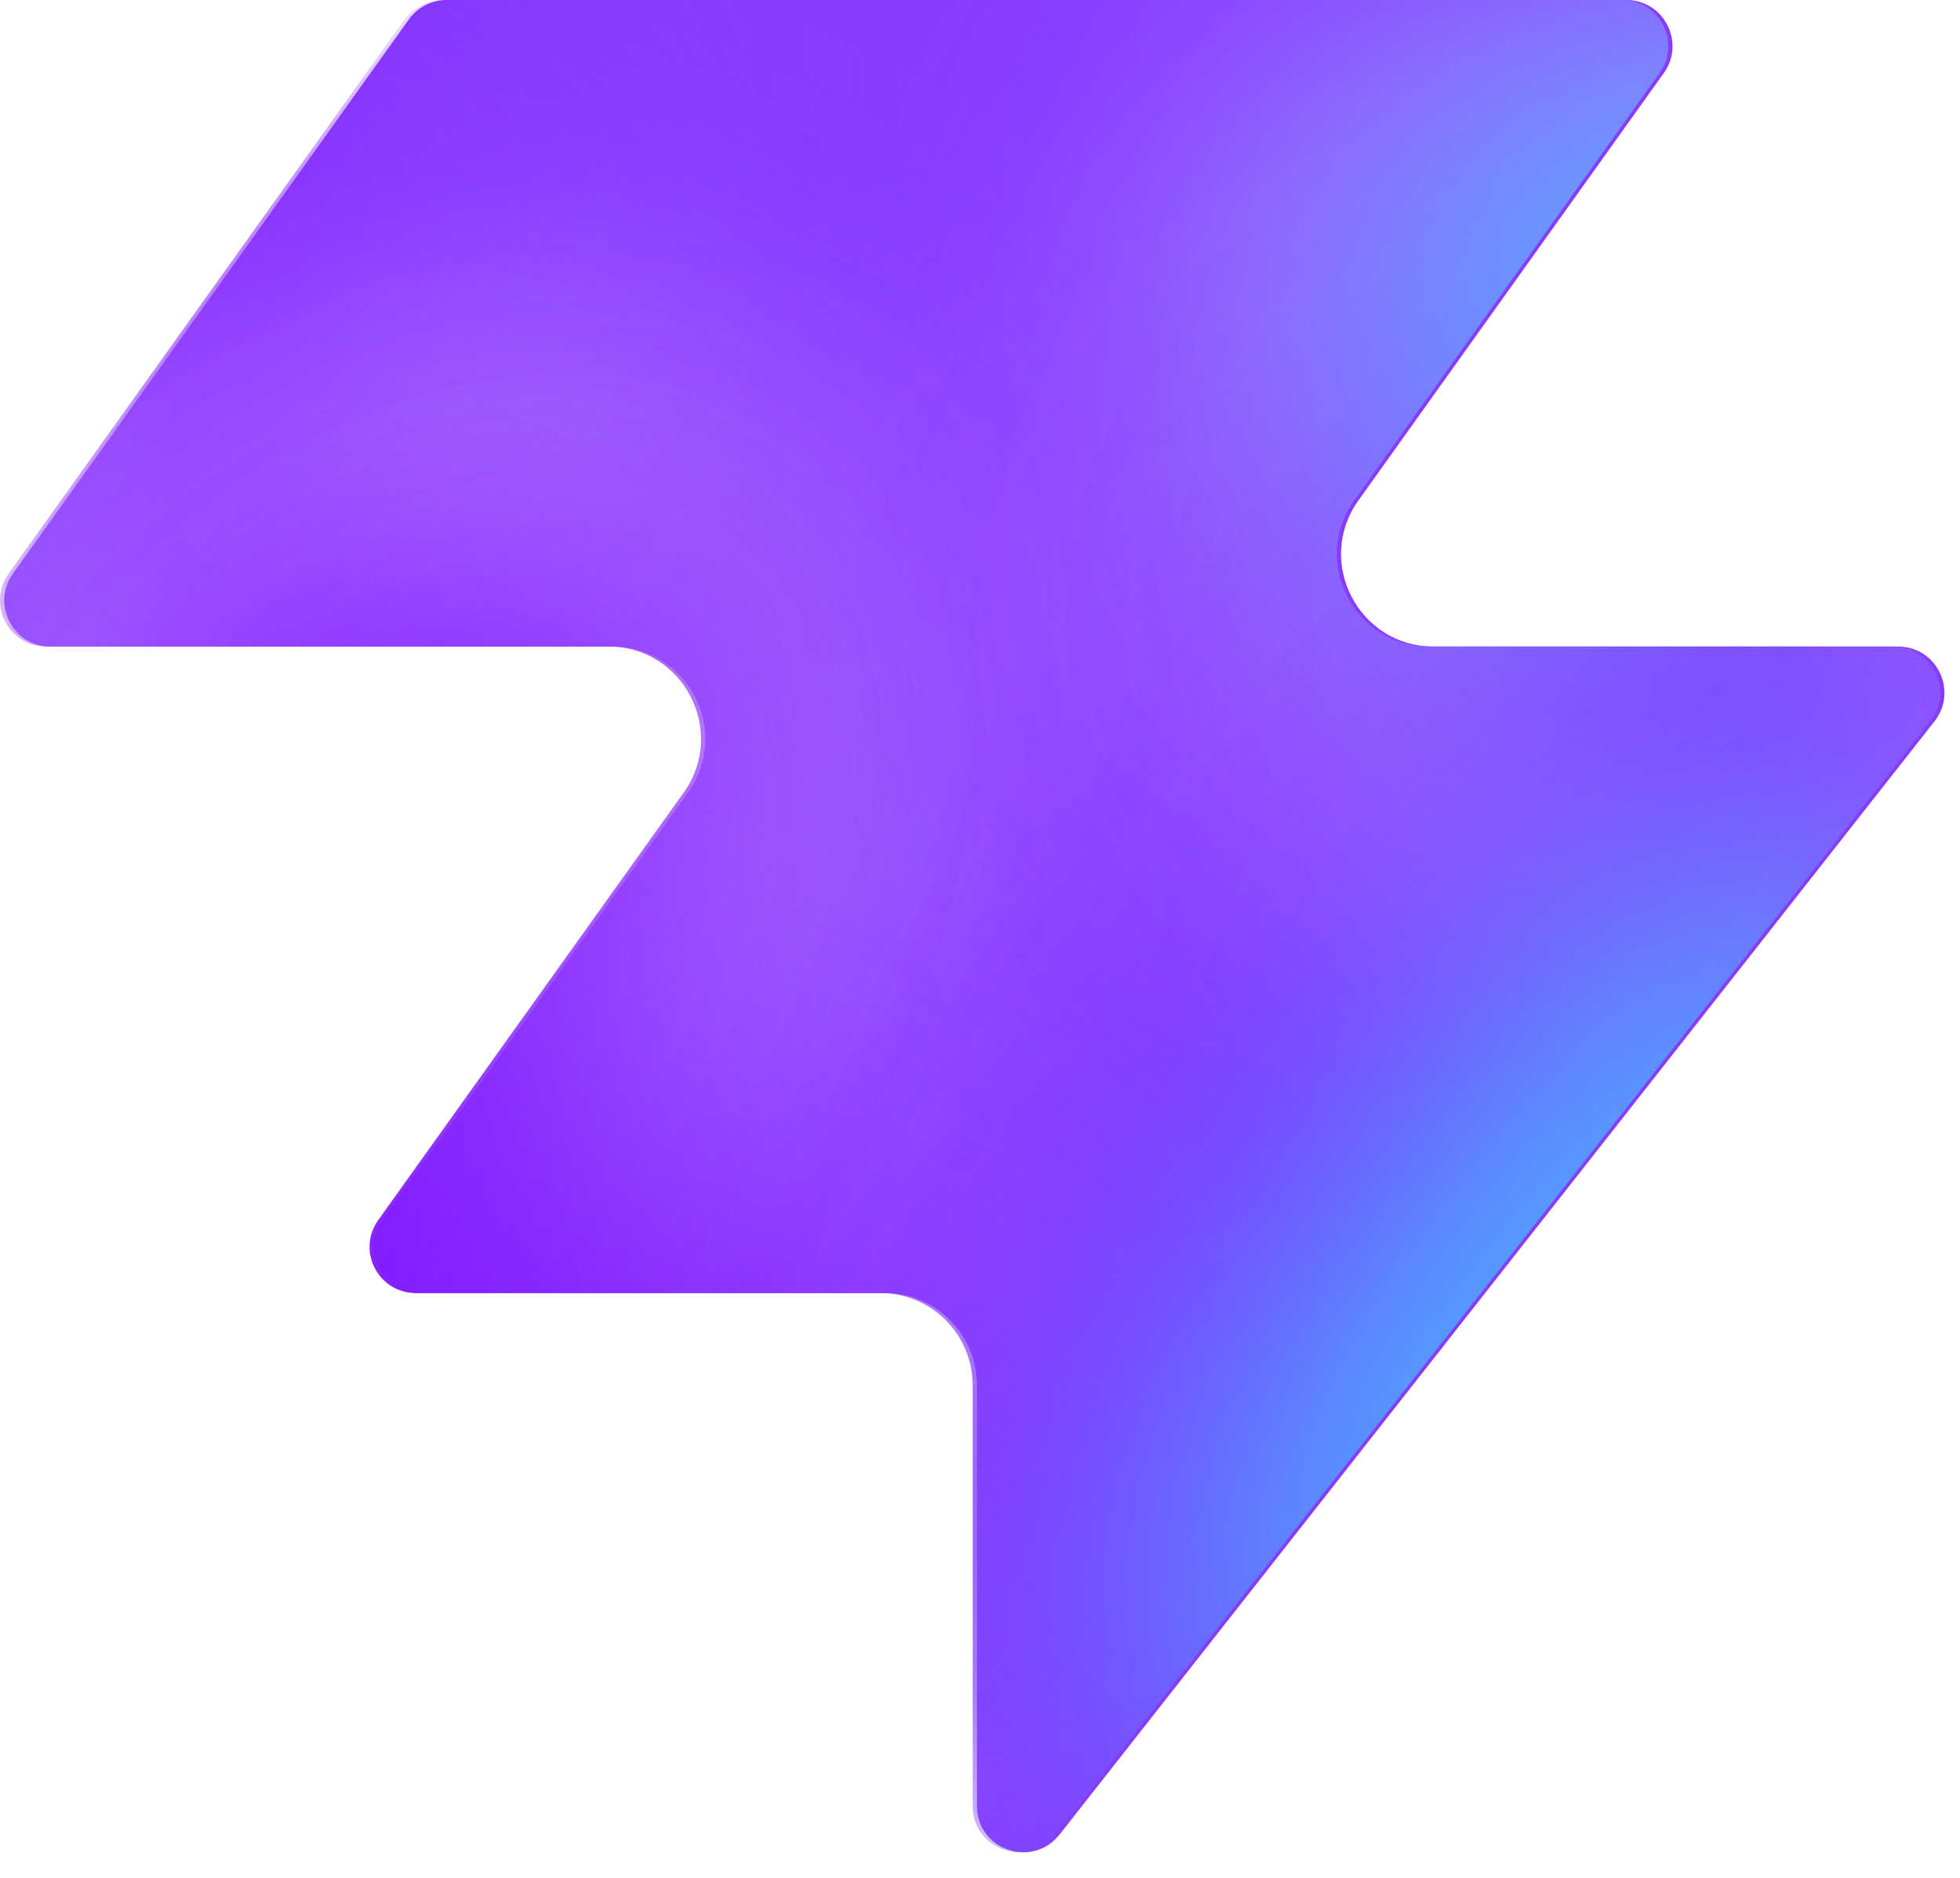
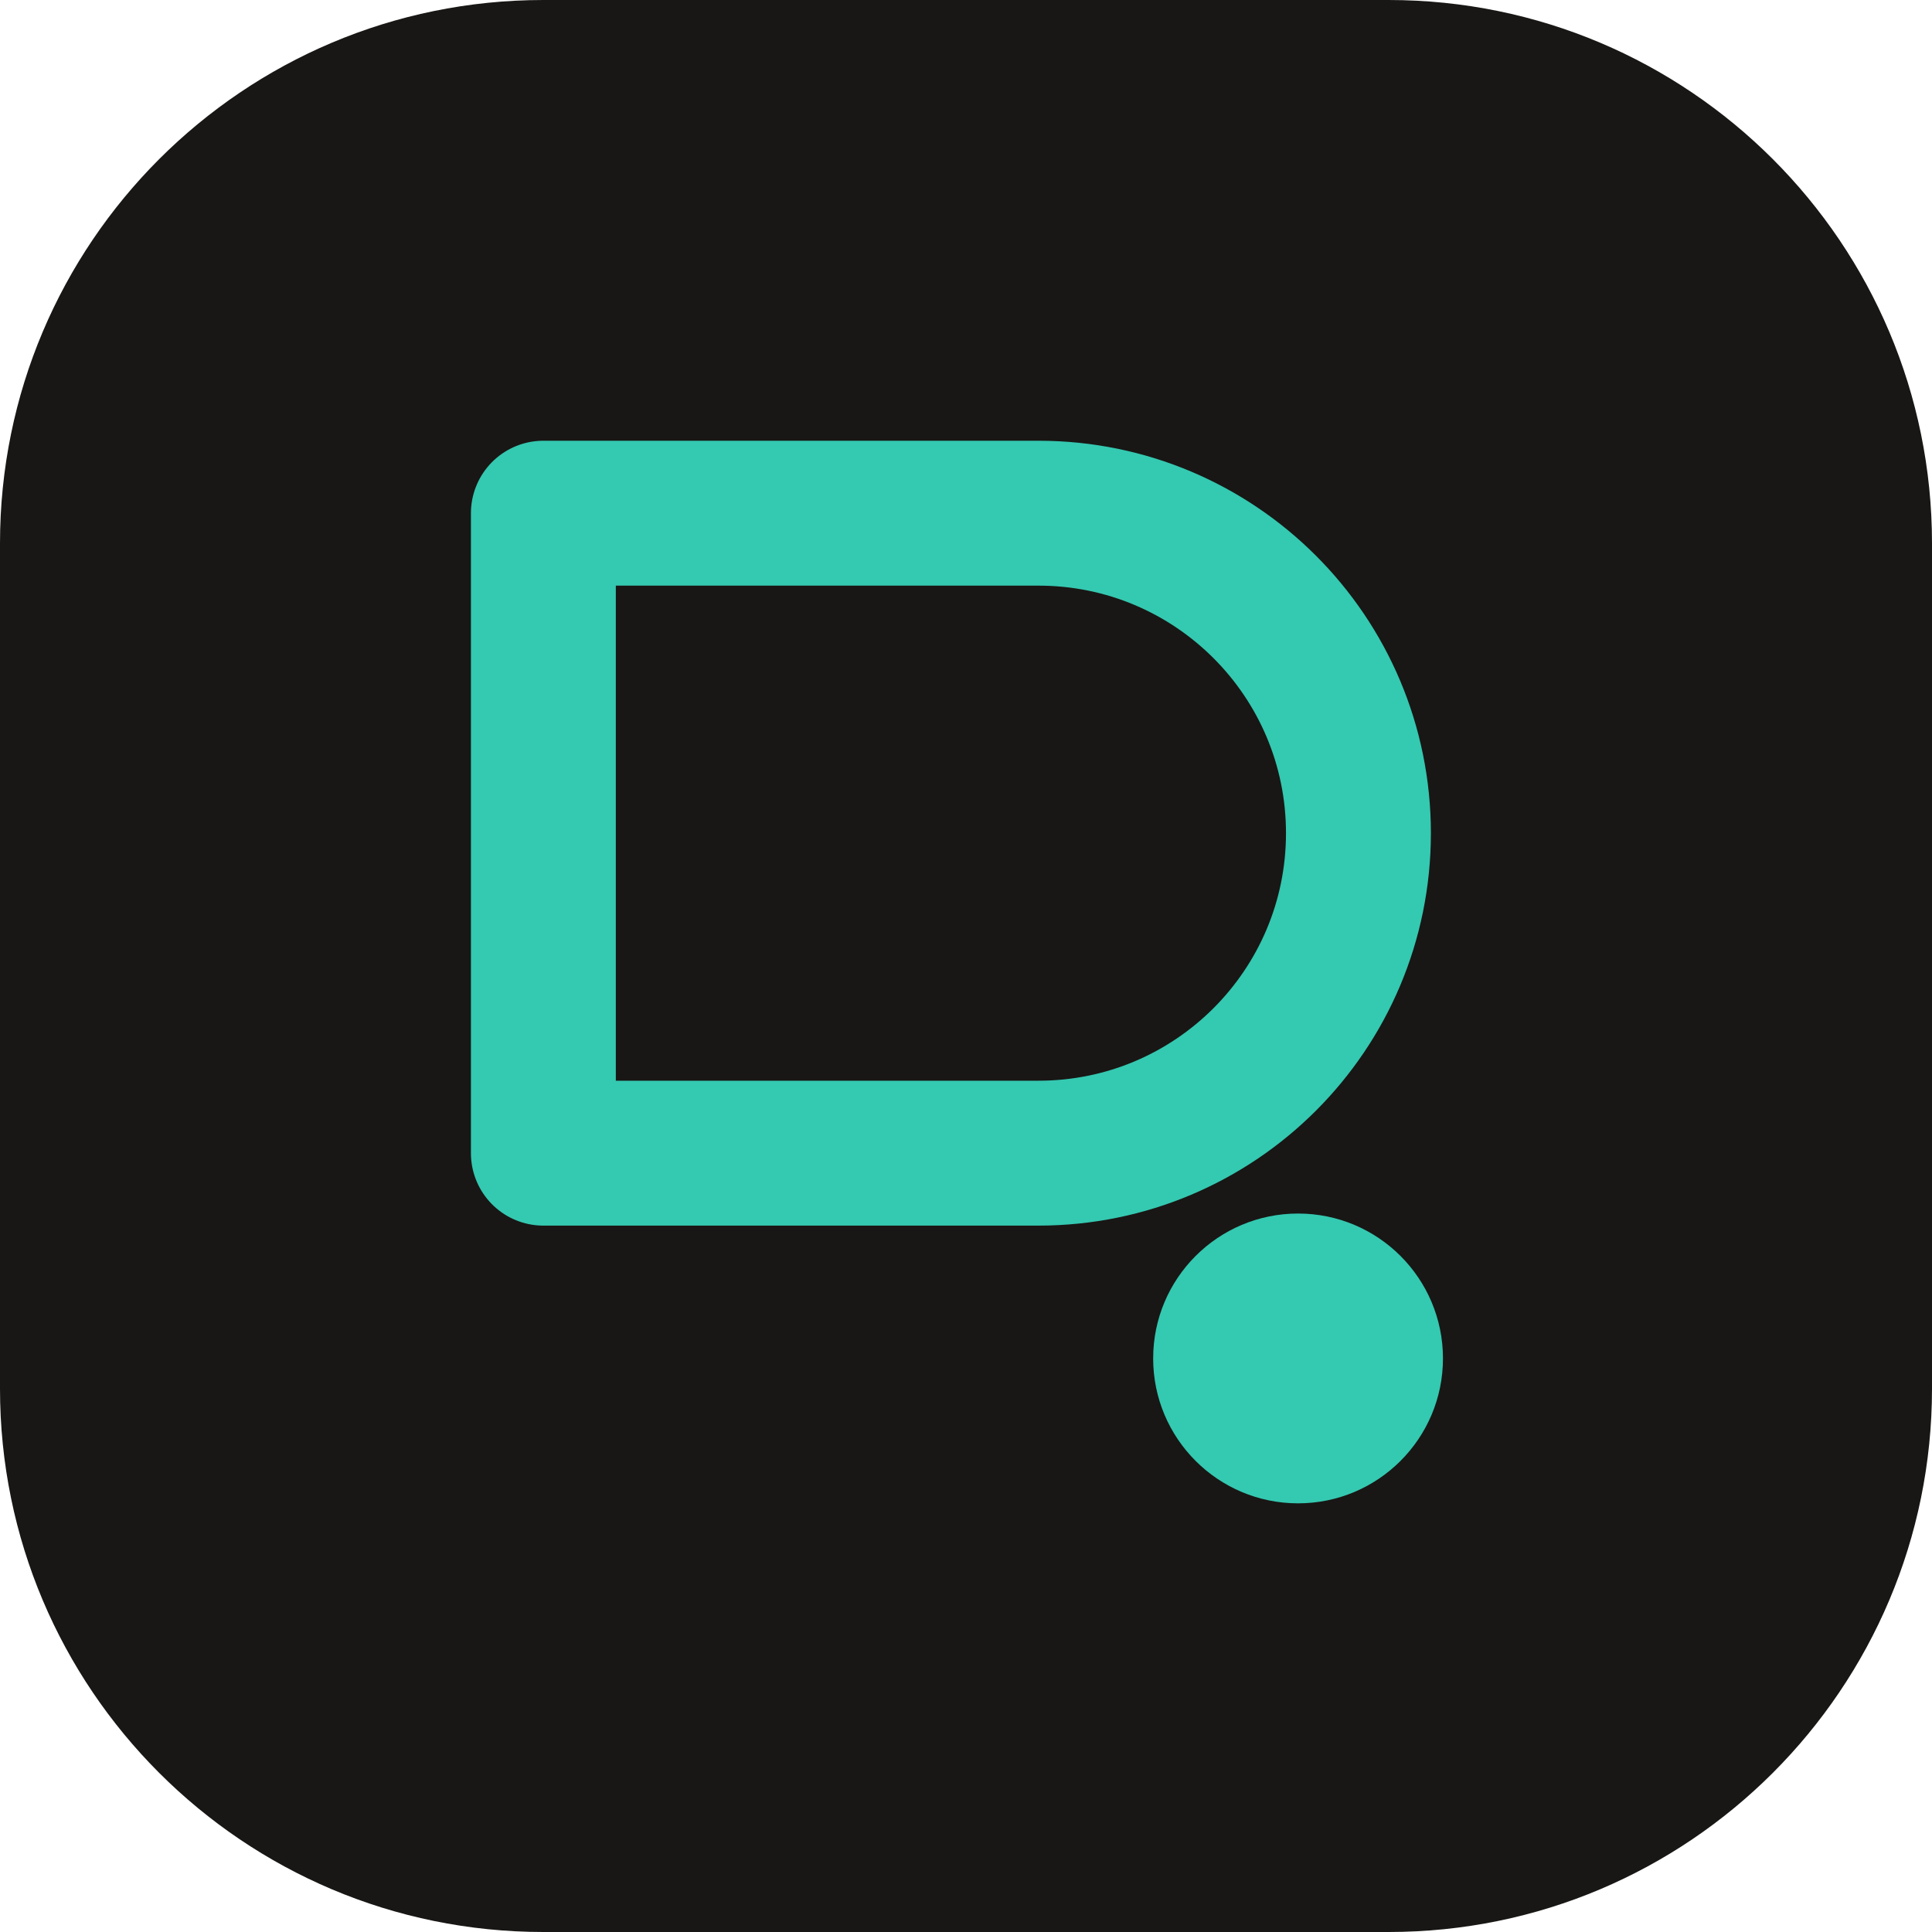
- <svg xmlns="http://www.w3.org/2000/svg" width="48" height="46" fill="none" viewBox="0 0 48 46">
-   <path fill="#863bff" d="M25.946 44.938c-.664.845-2.021.375-2.021-.698V33.937a2.26 2.26 0 0 0-2.262-2.262H10.287c-.92 0-1.456-1.04-.92-1.788l7.48-10.471c1.07-1.497 0-3.578-1.842-3.578H1.237c-.92 0-1.456-1.04-.92-1.788L10.013.474c.214-.297.556-.474.92-.474h28.894c.92 0 1.456 1.04.92 1.788l-7.48 10.471c-1.07 1.498 0 3.579 1.842 3.579h11.377c.943 0 1.473 1.088.89 1.83L25.947 44.94z" style="fill:#863bff;fill:color(display-p3 .525 .23 1);fill-opacity:1" />
-   <mask id="a" width="48" height="46" x="0" y="0" maskUnits="userSpaceOnUse" style="mask-type:alpha">
-     <path fill="#000" d="M25.842 44.938c-.664.844-2.021.375-2.021-.698V33.937a2.26 2.26 0 0 0-2.262-2.262H10.183c-.92 0-1.456-1.04-.92-1.788l7.48-10.471c1.07-1.498 0-3.579-1.842-3.579H1.133c-.92 0-1.456-1.04-.92-1.787L9.91.473c.214-.297.556-.474.92-.474h28.894c.92 0 1.456 1.04.92 1.788l-7.48 10.471c-1.07 1.498 0 3.578 1.842 3.578h11.377c.943 0 1.473 1.088.89 1.832L25.843 44.94z" style="fill:#000;fill-opacity:1" />
-   </mask>
-   <g mask="url(#a)">
-     <g filter="url(#b)">
-       <ellipse cx="5.508" cy="14.704" fill="#ede6ff" rx="5.508" ry="14.704" style="fill:#ede6ff;fill:color(display-p3 .927 .903 1);fill-opacity:1" transform="matrix(.00324 1 1 -.00324 -4.47 31.516)" />
-     </g>
-     <g filter="url(#c)">
-       <ellipse cx="10.399" cy="29.851" fill="#ede6ff" rx="10.399" ry="29.851" style="fill:#ede6ff;fill:color(display-p3 .927 .903 1);fill-opacity:1" transform="matrix(.00324 1 1 -.00324 -39.328 7.883)" />
-     </g>
-     <g filter="url(#d)">
-       <ellipse cx="5.508" cy="30.487" fill="#7e14ff" rx="5.508" ry="30.487" style="fill:#7e14ff;fill:color(display-p3 .492 .077 1);fill-opacity:1" transform="rotate(89.814 -25.913 -14.639)scale(1 -1)" />
-     </g>
-     <g filter="url(#e)">
-       <ellipse cx="5.508" cy="30.599" fill="#7e14ff" rx="5.508" ry="30.599" style="fill:#7e14ff;fill:color(display-p3 .492 .077 1);fill-opacity:1" transform="rotate(89.814 -32.644 -3.334)scale(1 -1)" />
-     </g>
-     <g filter="url(#f)">
-       <ellipse cx="5.508" cy="30.599" fill="#7e14ff" rx="5.508" ry="30.599" style="fill:#7e14ff;fill:color(display-p3 .492 .077 1);fill-opacity:1" transform="matrix(.00324 1 1 -.00324 -34.34 30.47)" />
-     </g>
-     <g filter="url(#g)">
-       <ellipse cx="14.072" cy="22.078" fill="#ede6ff" rx="14.072" ry="22.078" style="fill:#ede6ff;fill:color(display-p3 .927 .903 1);fill-opacity:1" transform="rotate(93.35 24.506 48.493)scale(-1 1)" />
-     </g>
-     <g filter="url(#h)">
-       <ellipse cx="3.47" cy="21.501" fill="#7e14ff" rx="3.47" ry="21.501" style="fill:#7e14ff;fill:color(display-p3 .492 .077 1);fill-opacity:1" transform="rotate(89.009 28.708 47.59)scale(-1 1)" />
-     </g>
-     <g filter="url(#i)">
-       <ellipse cx="3.47" cy="21.501" fill="#7e14ff" rx="3.47" ry="21.501" style="fill:#7e14ff;fill:color(display-p3 .492 .077 1);fill-opacity:1" transform="rotate(89.009 28.708 47.59)scale(-1 1)" />
-     </g>
-     <g filter="url(#j)">
-       <ellipse cx=".387" cy="8.972" fill="#7e14ff" rx="4.407" ry="29.108" style="fill:#7e14ff;fill:color(display-p3 .492 .077 1);fill-opacity:1" transform="rotate(39.51 .387 8.972)" />
-     </g>
-     <g filter="url(#k)">
-       <ellipse cx="47.523" cy="-6.092" fill="#7e14ff" rx="4.407" ry="29.108" style="fill:#7e14ff;fill:color(display-p3 .492 .077 1);fill-opacity:1" transform="rotate(37.892 47.523 -6.092)" />
-     </g>
-     <g filter="url(#l)">
-       <ellipse cx="41.412" cy="6.333" fill="#47bfff" rx="5.971" ry="9.665" style="fill:#47bfff;fill:color(display-p3 .28 .748 1);fill-opacity:1" transform="rotate(37.892 41.412 6.333)" />
-     </g>
-     <g filter="url(#m)">
-       <ellipse cx="-1.879" cy="38.332" fill="#7e14ff" rx="4.407" ry="29.108" style="fill:#7e14ff;fill:color(display-p3 .492 .077 1);fill-opacity:1" transform="rotate(37.892 -1.88 38.332)" />
-     </g>
-     <g filter="url(#n)">
-       <ellipse cx="-1.879" cy="38.332" fill="#7e14ff" rx="4.407" ry="29.108" style="fill:#7e14ff;fill:color(display-p3 .492 .077 1);fill-opacity:1" transform="rotate(37.892 -1.88 38.332)" />
-     </g>
-     <g filter="url(#o)">
-       <ellipse cx="35.651" cy="29.907" fill="#7e14ff" rx="4.407" ry="29.108" style="fill:#7e14ff;fill:color(display-p3 .492 .077 1);fill-opacity:1" transform="rotate(37.892 35.651 29.907)" />
-     </g>
-     <g filter="url(#p)">
-       <ellipse cx="38.418" cy="32.4" fill="#47bfff" rx="5.971" ry="15.297" style="fill:#47bfff;fill:color(display-p3 .28 .748 1);fill-opacity:1" transform="rotate(37.892 38.418 32.4)" />
-     </g>
-   </g>
-   <defs>
-     <filter id="b" width="60.045" height="41.654" x="-19.77" y="16.149" color-interpolation-filters="sRGB" filterUnits="userSpaceOnUse">
-       <feFlood flood-opacity="0" result="BackgroundImageFix" />
-       <feBlend in="SourceGraphic" in2="BackgroundImageFix" result="shape" />
-       <feGaussianBlur result="effect1_foregroundBlur_2002_17158" stdDeviation="7.659" />
-     </filter>
-     <filter id="c" width="90.34" height="51.437" x="-54.613" y="-7.533" color-interpolation-filters="sRGB" filterUnits="userSpaceOnUse">
-       <feFlood flood-opacity="0" result="BackgroundImageFix" />
-       <feBlend in="SourceGraphic" in2="BackgroundImageFix" result="shape" />
-       <feGaussianBlur result="effect1_foregroundBlur_2002_17158" stdDeviation="7.659" />
-     </filter>
-     <filter id="d" width="79.355" height="29.4" x="-49.64" y="2.03" color-interpolation-filters="sRGB" filterUnits="userSpaceOnUse">
-       <feFlood flood-opacity="0" result="BackgroundImageFix" />
-       <feBlend in="SourceGraphic" in2="BackgroundImageFix" result="shape" />
-       <feGaussianBlur result="effect1_foregroundBlur_2002_17158" stdDeviation="4.596" />
-     </filter>
-     <filter id="e" width="79.579" height="29.4" x="-45.045" y="20.029" color-interpolation-filters="sRGB" filterUnits="userSpaceOnUse">
-       <feFlood flood-opacity="0" result="BackgroundImageFix" />
-       <feBlend in="SourceGraphic" in2="BackgroundImageFix" result="shape" />
-       <feGaussianBlur result="effect1_foregroundBlur_2002_17158" stdDeviation="4.596" />
-     </filter>
-     <filter id="f" width="79.579" height="29.4" x="-43.513" y="21.178" color-interpolation-filters="sRGB" filterUnits="userSpaceOnUse">
-       <feFlood flood-opacity="0" result="BackgroundImageFix" />
-       <feBlend in="SourceGraphic" in2="BackgroundImageFix" result="shape" />
-       <feGaussianBlur result="effect1_foregroundBlur_2002_17158" stdDeviation="4.596" />
-     </filter>
-     <filter id="g" width="74.749" height="58.852" x="15.756" y="-17.901" color-interpolation-filters="sRGB" filterUnits="userSpaceOnUse">
-       <feFlood flood-opacity="0" result="BackgroundImageFix" />
-       <feBlend in="SourceGraphic" in2="BackgroundImageFix" result="shape" />
-       <feGaussianBlur result="effect1_foregroundBlur_2002_17158" stdDeviation="7.659" />
-     </filter>
-     <filter id="h" width="61.377" height="25.362" x="23.548" y="2.284" color-interpolation-filters="sRGB" filterUnits="userSpaceOnUse">
-       <feFlood flood-opacity="0" result="BackgroundImageFix" />
-       <feBlend in="SourceGraphic" in2="BackgroundImageFix" result="shape" />
-       <feGaussianBlur result="effect1_foregroundBlur_2002_17158" stdDeviation="4.596" />
-     </filter>
-     <filter id="i" width="61.377" height="25.362" x="23.548" y="2.284" color-interpolation-filters="sRGB" filterUnits="userSpaceOnUse">
-       <feFlood flood-opacity="0" result="BackgroundImageFix" />
-       <feBlend in="SourceGraphic" in2="BackgroundImageFix" result="shape" />
-       <feGaussianBlur result="effect1_foregroundBlur_2002_17158" stdDeviation="4.596" />
-     </filter>
-     <filter id="j" width="56.045" height="63.649" x="-27.636" y="-22.853" color-interpolation-filters="sRGB" filterUnits="userSpaceOnUse">
-       <feFlood flood-opacity="0" result="BackgroundImageFix" />
-       <feBlend in="SourceGraphic" in2="BackgroundImageFix" result="shape" />
-       <feGaussianBlur result="effect1_foregroundBlur_2002_17158" stdDeviation="4.596" />
-     </filter>
-     <filter id="k" width="54.814" height="64.646" x="20.116" y="-38.415" color-interpolation-filters="sRGB" filterUnits="userSpaceOnUse">
-       <feFlood flood-opacity="0" result="BackgroundImageFix" />
-       <feBlend in="SourceGraphic" in2="BackgroundImageFix" result="shape" />
-       <feGaussianBlur result="effect1_foregroundBlur_2002_17158" stdDeviation="4.596" />
-     </filter>
-     <filter id="l" width="33.541" height="35.313" x="24.641" y="-11.323" color-interpolation-filters="sRGB" filterUnits="userSpaceOnUse">
-       <feFlood flood-opacity="0" result="BackgroundImageFix" />
-       <feBlend in="SourceGraphic" in2="BackgroundImageFix" result="shape" />
-       <feGaussianBlur result="effect1_foregroundBlur_2002_17158" stdDeviation="4.596" />
-     </filter>
-     <filter id="m" width="54.814" height="64.646" x="-29.286" y="6.009" color-interpolation-filters="sRGB" filterUnits="userSpaceOnUse">
-       <feFlood flood-opacity="0" result="BackgroundImageFix" />
-       <feBlend in="SourceGraphic" in2="BackgroundImageFix" result="shape" />
-       <feGaussianBlur result="effect1_foregroundBlur_2002_17158" stdDeviation="4.596" />
-     </filter>
-     <filter id="n" width="54.814" height="64.646" x="-29.286" y="6.009" color-interpolation-filters="sRGB" filterUnits="userSpaceOnUse">
-       <feFlood flood-opacity="0" result="BackgroundImageFix" />
-       <feBlend in="SourceGraphic" in2="BackgroundImageFix" result="shape" />
-       <feGaussianBlur result="effect1_foregroundBlur_2002_17158" stdDeviation="4.596" />
-     </filter>
-     <filter id="o" width="54.814" height="64.646" x="8.244" y="-2.416" color-interpolation-filters="sRGB" filterUnits="userSpaceOnUse">
-       <feFlood flood-opacity="0" result="BackgroundImageFix" />
-       <feBlend in="SourceGraphic" in2="BackgroundImageFix" result="shape" />
-       <feGaussianBlur result="effect1_foregroundBlur_2002_17158" stdDeviation="4.596" />
-     </filter>
-     <filter id="p" width="39.409" height="43.623" x="18.713" y="10.588" color-interpolation-filters="sRGB" filterUnits="userSpaceOnUse">
-       <feFlood flood-opacity="0" result="BackgroundImageFix" />
-       <feBlend in="SourceGraphic" in2="BackgroundImageFix" result="shape" />
-       <feGaussianBlur result="effect1_foregroundBlur_2002_17158" stdDeviation="4.596" />
-     </filter>
-   </defs>
+ <svg xmlns="http://www.w3.org/2000/svg" viewBox="0 0 32 32">
+   <rect width="32" height="32" rx="9" fill="#181715" />
+   <path d="M9 8.5h8.2a5.3 5.3 0 0 1 0 10.6H9z" fill="none" stroke="#34c9b1" stroke-width="2.4" stroke-linejoin="round" />
+   <circle cx="21.5" cy="22.5" r="2.4" fill="#34c9b1" />
</svg>
